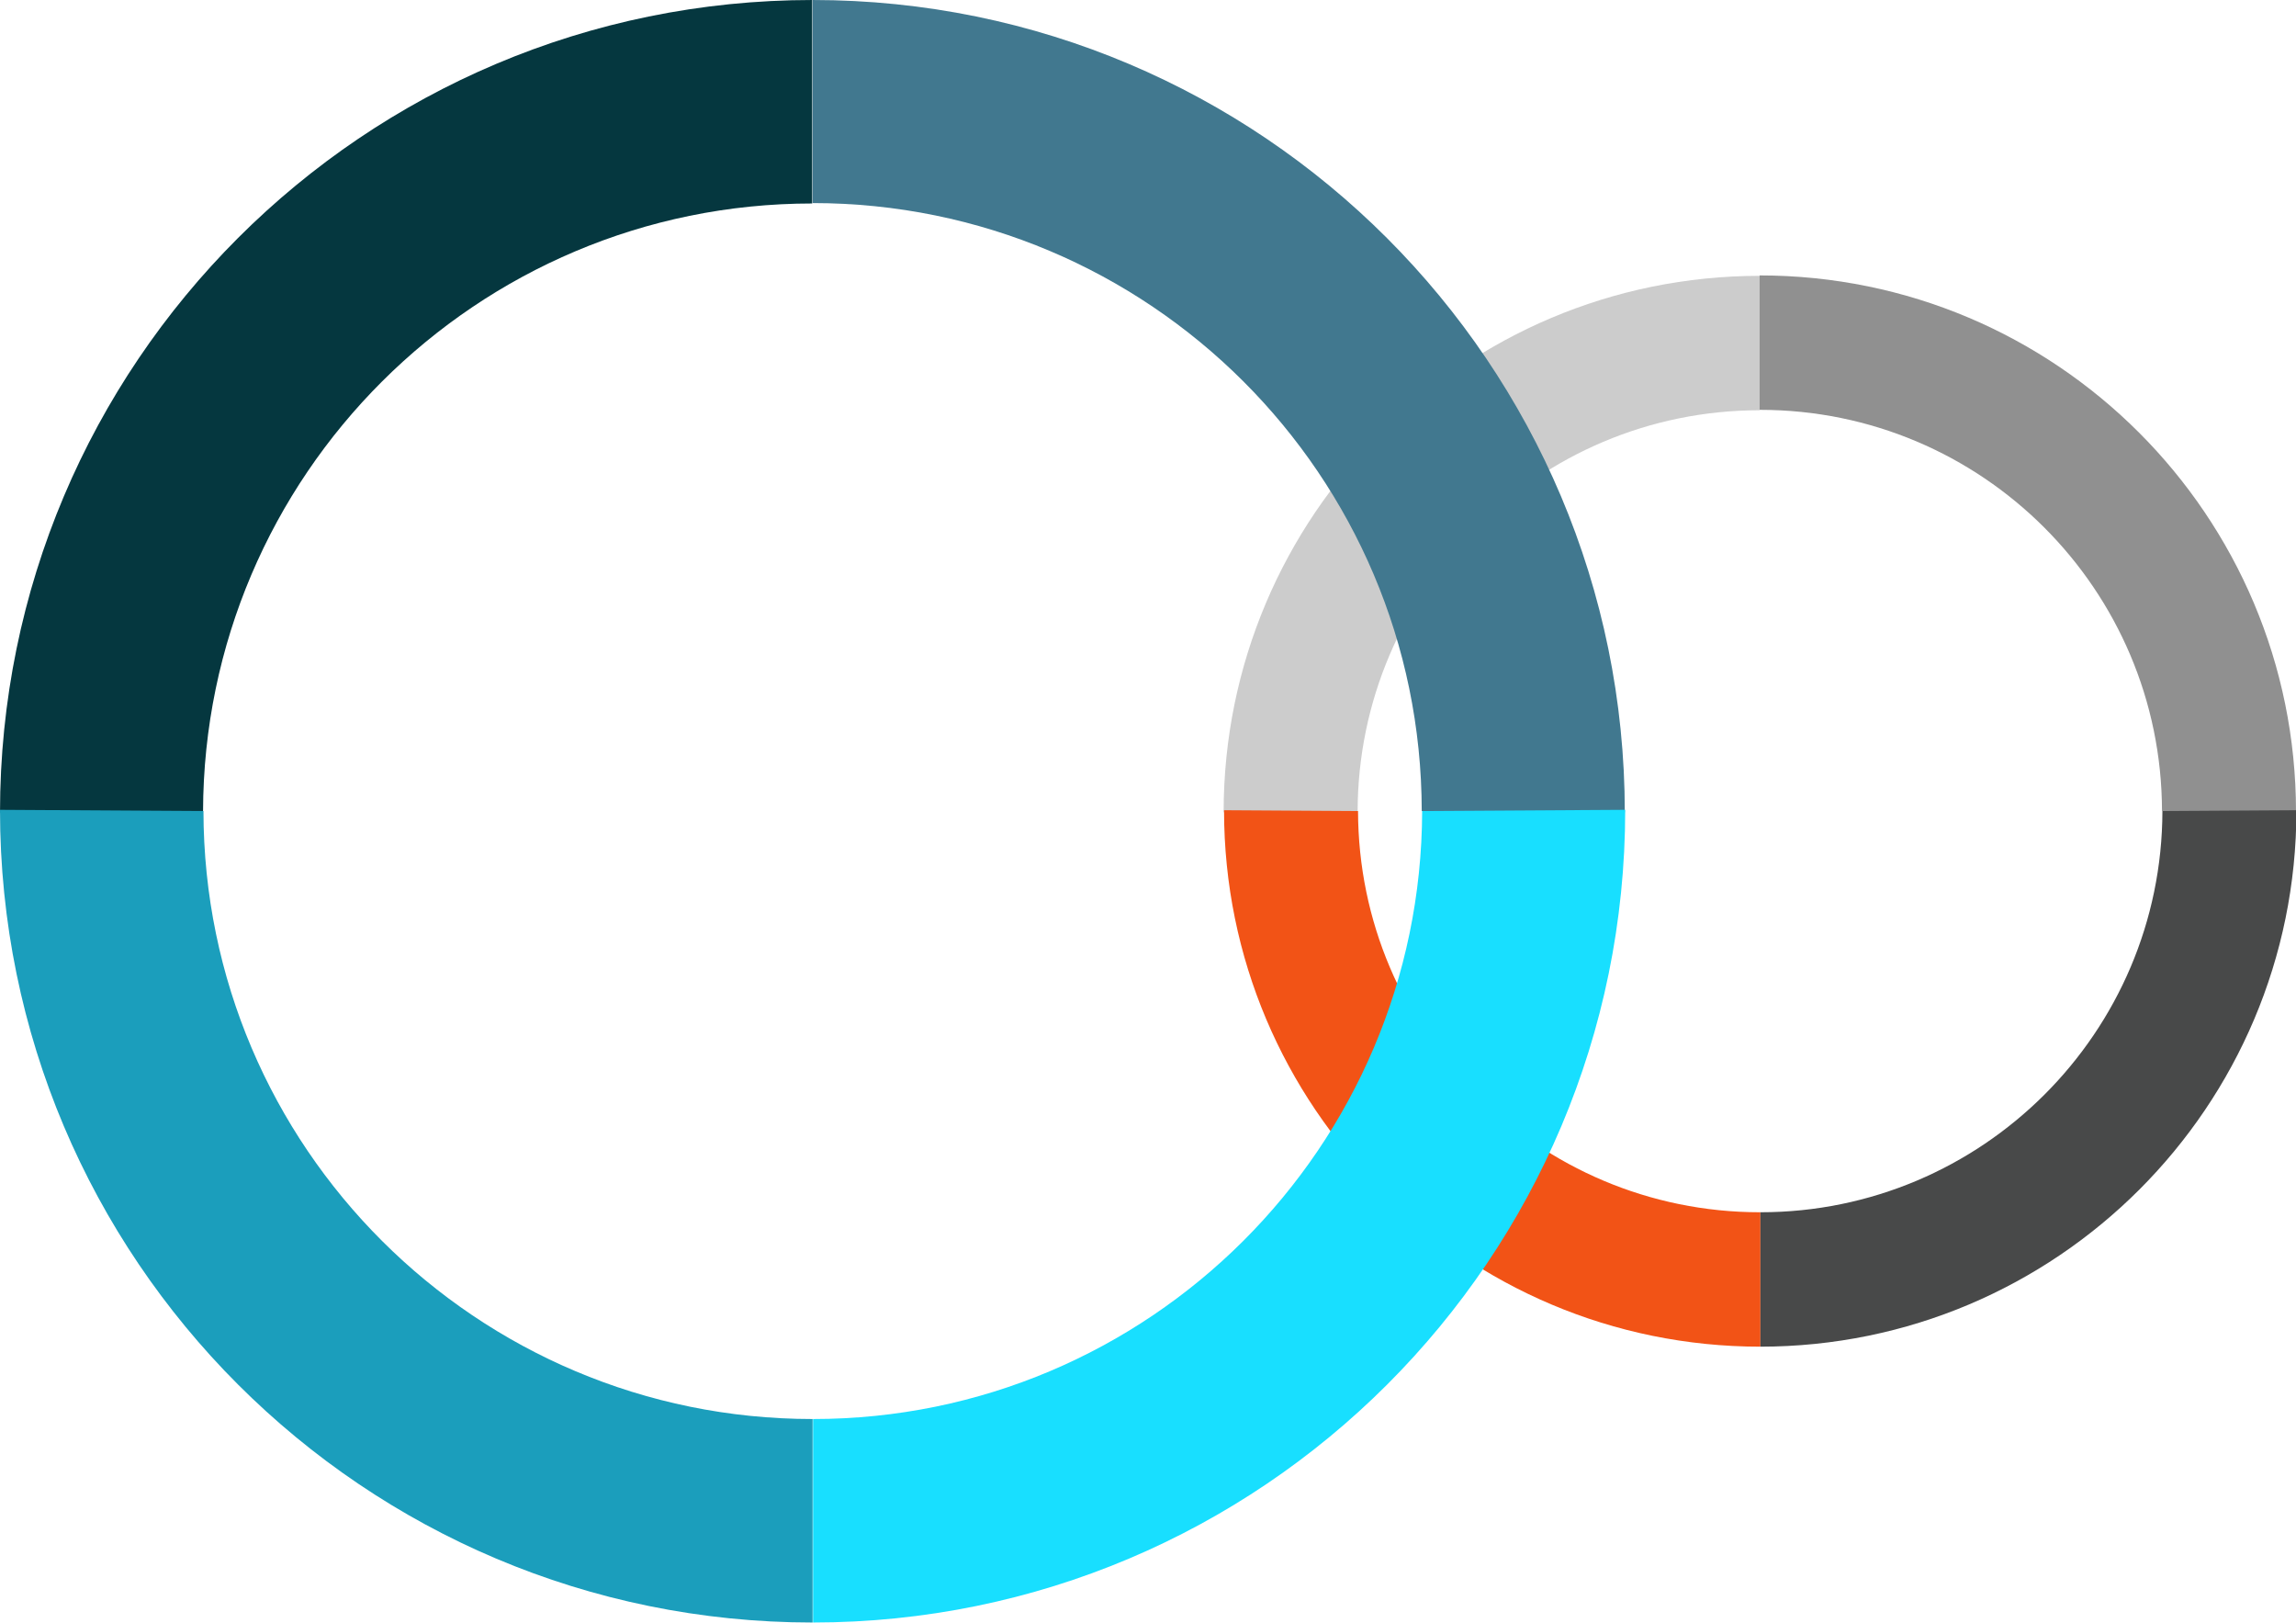
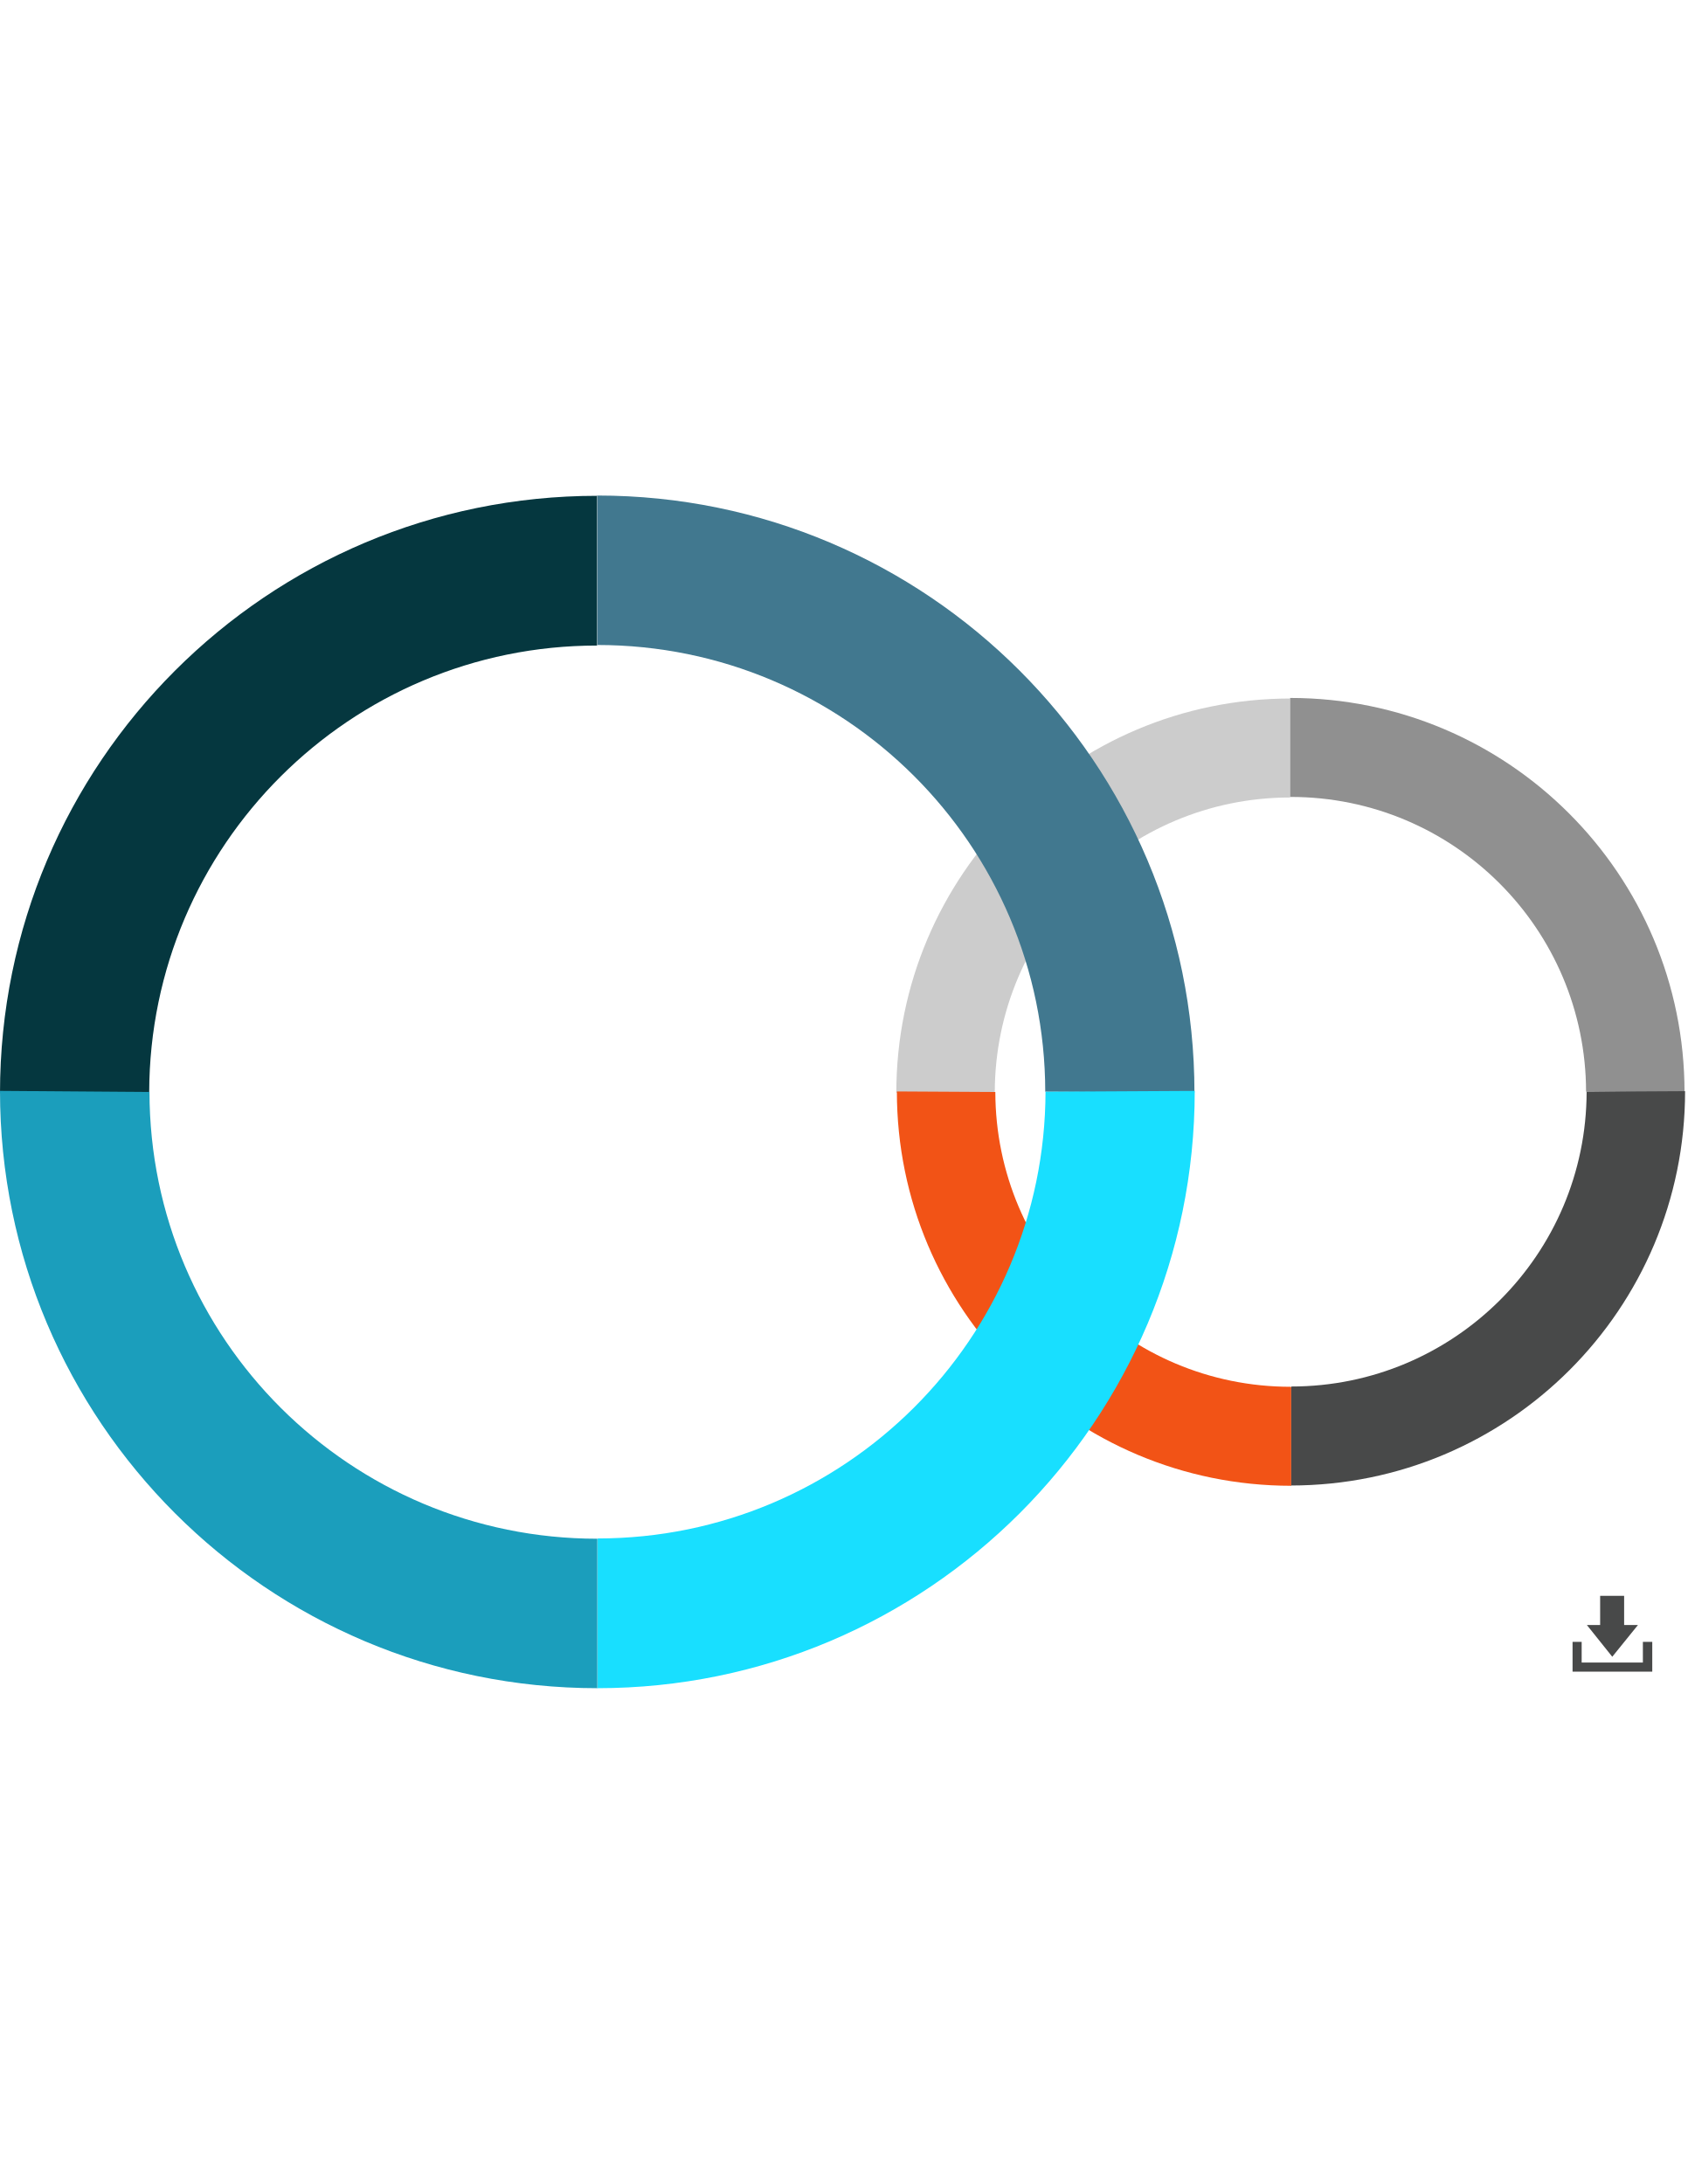
- <svg xmlns="http://www.w3.org/2000/svg" version="1.1" id="Layer_1" x="0px" y="0px" viewBox="0 0 558.6 394.7" enable-background="new 0 0 558.6 394.7" xml:space="preserve">
-   <g>
-     <path fill="#CCCCCC" d="M428.2,67.1c-72.1,0-130.5,58.4-130.5,130.5l32.6-0.2c0.1-53.9,43.9-97.6,97.8-97.6V67.1z" />
-     <path fill="#909090" d="M428.2,99.7c54,0,97.7,43.7,97.8,97.6l32.6,0.2c0-72.1-58.4-130.5-130.5-130.5V99.7z" />
-     <path fill="#F25316" d="M428.2,294.9c-54,0-97.7-43.7-97.8-97.6l-32.6-0.2c0,72.1,58.4,130.5,130.5,130.5V294.9z" />
-     <path fill="#484949" d="M428.2,327.6c72.1,0,130.5-58.4,130.5-130.5l-32.6,0.2c-0.1,53.9-43.9,97.6-97.8,97.6V327.6z" />
-     <path fill="#05373F" d="M197.7,0C88.5,0,0,88.5,0,197.7l49.4-0.3c0.2-81.7,66.5-147.9,148.2-147.9V0z" />
-     <path fill="#41788F" d="M197.7,49.4c81.8,0,148.1,66.2,148.2,147.9l49.4,0.3C395.3,88.5,306.8,0,197.7,0V49.4z" />
-     <path fill="#1B9EBC" d="M197.7,345.2c-81.8,0-148.1-66.2-148.2-147.9L0,197c0,109.2,88.5,197.7,197.7,197.7V345.2z" />
-     <path fill="#18DFFF" d="M197.7,394.7c109.2,0,197.7-88.5,197.7-197.7l-49.4,0.3c-0.2,81.7-66.5,147.9-148.2,147.9V394.7z" />
+ <svg xmlns="http://www.w3.org/2000/svg" version="1.1" id="Layer_1" x="0px" y="0px" viewBox="0 0 612 792" enable-background="new 0 0 612 792" xml:space="preserve">
+   <path fill="#CCCCCC" d="M468,253.3c-79,0-143,64-143,143l35.7-0.2c0.1-59.1,48.1-106.9,107.1-106.9v-35.8H468z" />
+   <path fill="#909090" d="M468,289c59.2,0,107,47.9,107.1,106.9l35.7,0.2c0-79-64-143-143-143V289H468z" />
+   <path fill="#F25316" d="M468,502.9c-59.2,0-107-47.9-107.1-106.9l-35.7-0.2c0,79,64,143,143,143v-35.8H468z" />
+   <path fill="#484949" d="M468,538.7c79,0,143-64,143-143l-35.7,0.2c-0.1,59.1-48.1,106.9-107.1,106.9v35.8H468z" />
+   <path fill="#05373F" d="M216.6,179.8C97,179.8,0,276.7,0,396.4l54.1-0.3c0.2-89.5,72.9-162,162.4-162v-54.2H216.6z" />
+   <path fill="#41788F" d="M216.6,233.9c89.6,0,162.3,72.5,162.4,162l54.1,0.3c0-119.5-97-216.5-216.5-216.5V233.9z" />
+   <path fill="#1B9EBC" d="M216.6,558c-89.6,0-162.3-72.5-162.4-162L0,395.6c0,119.6,97,216.6,216.6,216.6V558z" />
+   <path fill="#18DFFF" d="M216.6,612.2c119.6,0,216.6-97,216.6-216.6l-54.1,0.3c-0.2,89.5-72.9,162-162.4,162v54.2H216.6z" />
+   <g id="icons">
+     <g>
+       <polygon fill="#484949" points="584.6,600.8 593.9,589.3 588.9,589.3 588.9,578.7 580.2,578.7 580.2,589.3 575.4,589.3   " />
+       <polygon fill="#484949" points="595.7,595.4 595.7,602.9 573.5,602.9 573.5,595.4 570.2,595.4 570.2,606.2 599.1,606.2     599.1,595.4   " />
+     </g>
  </g>
</svg>
